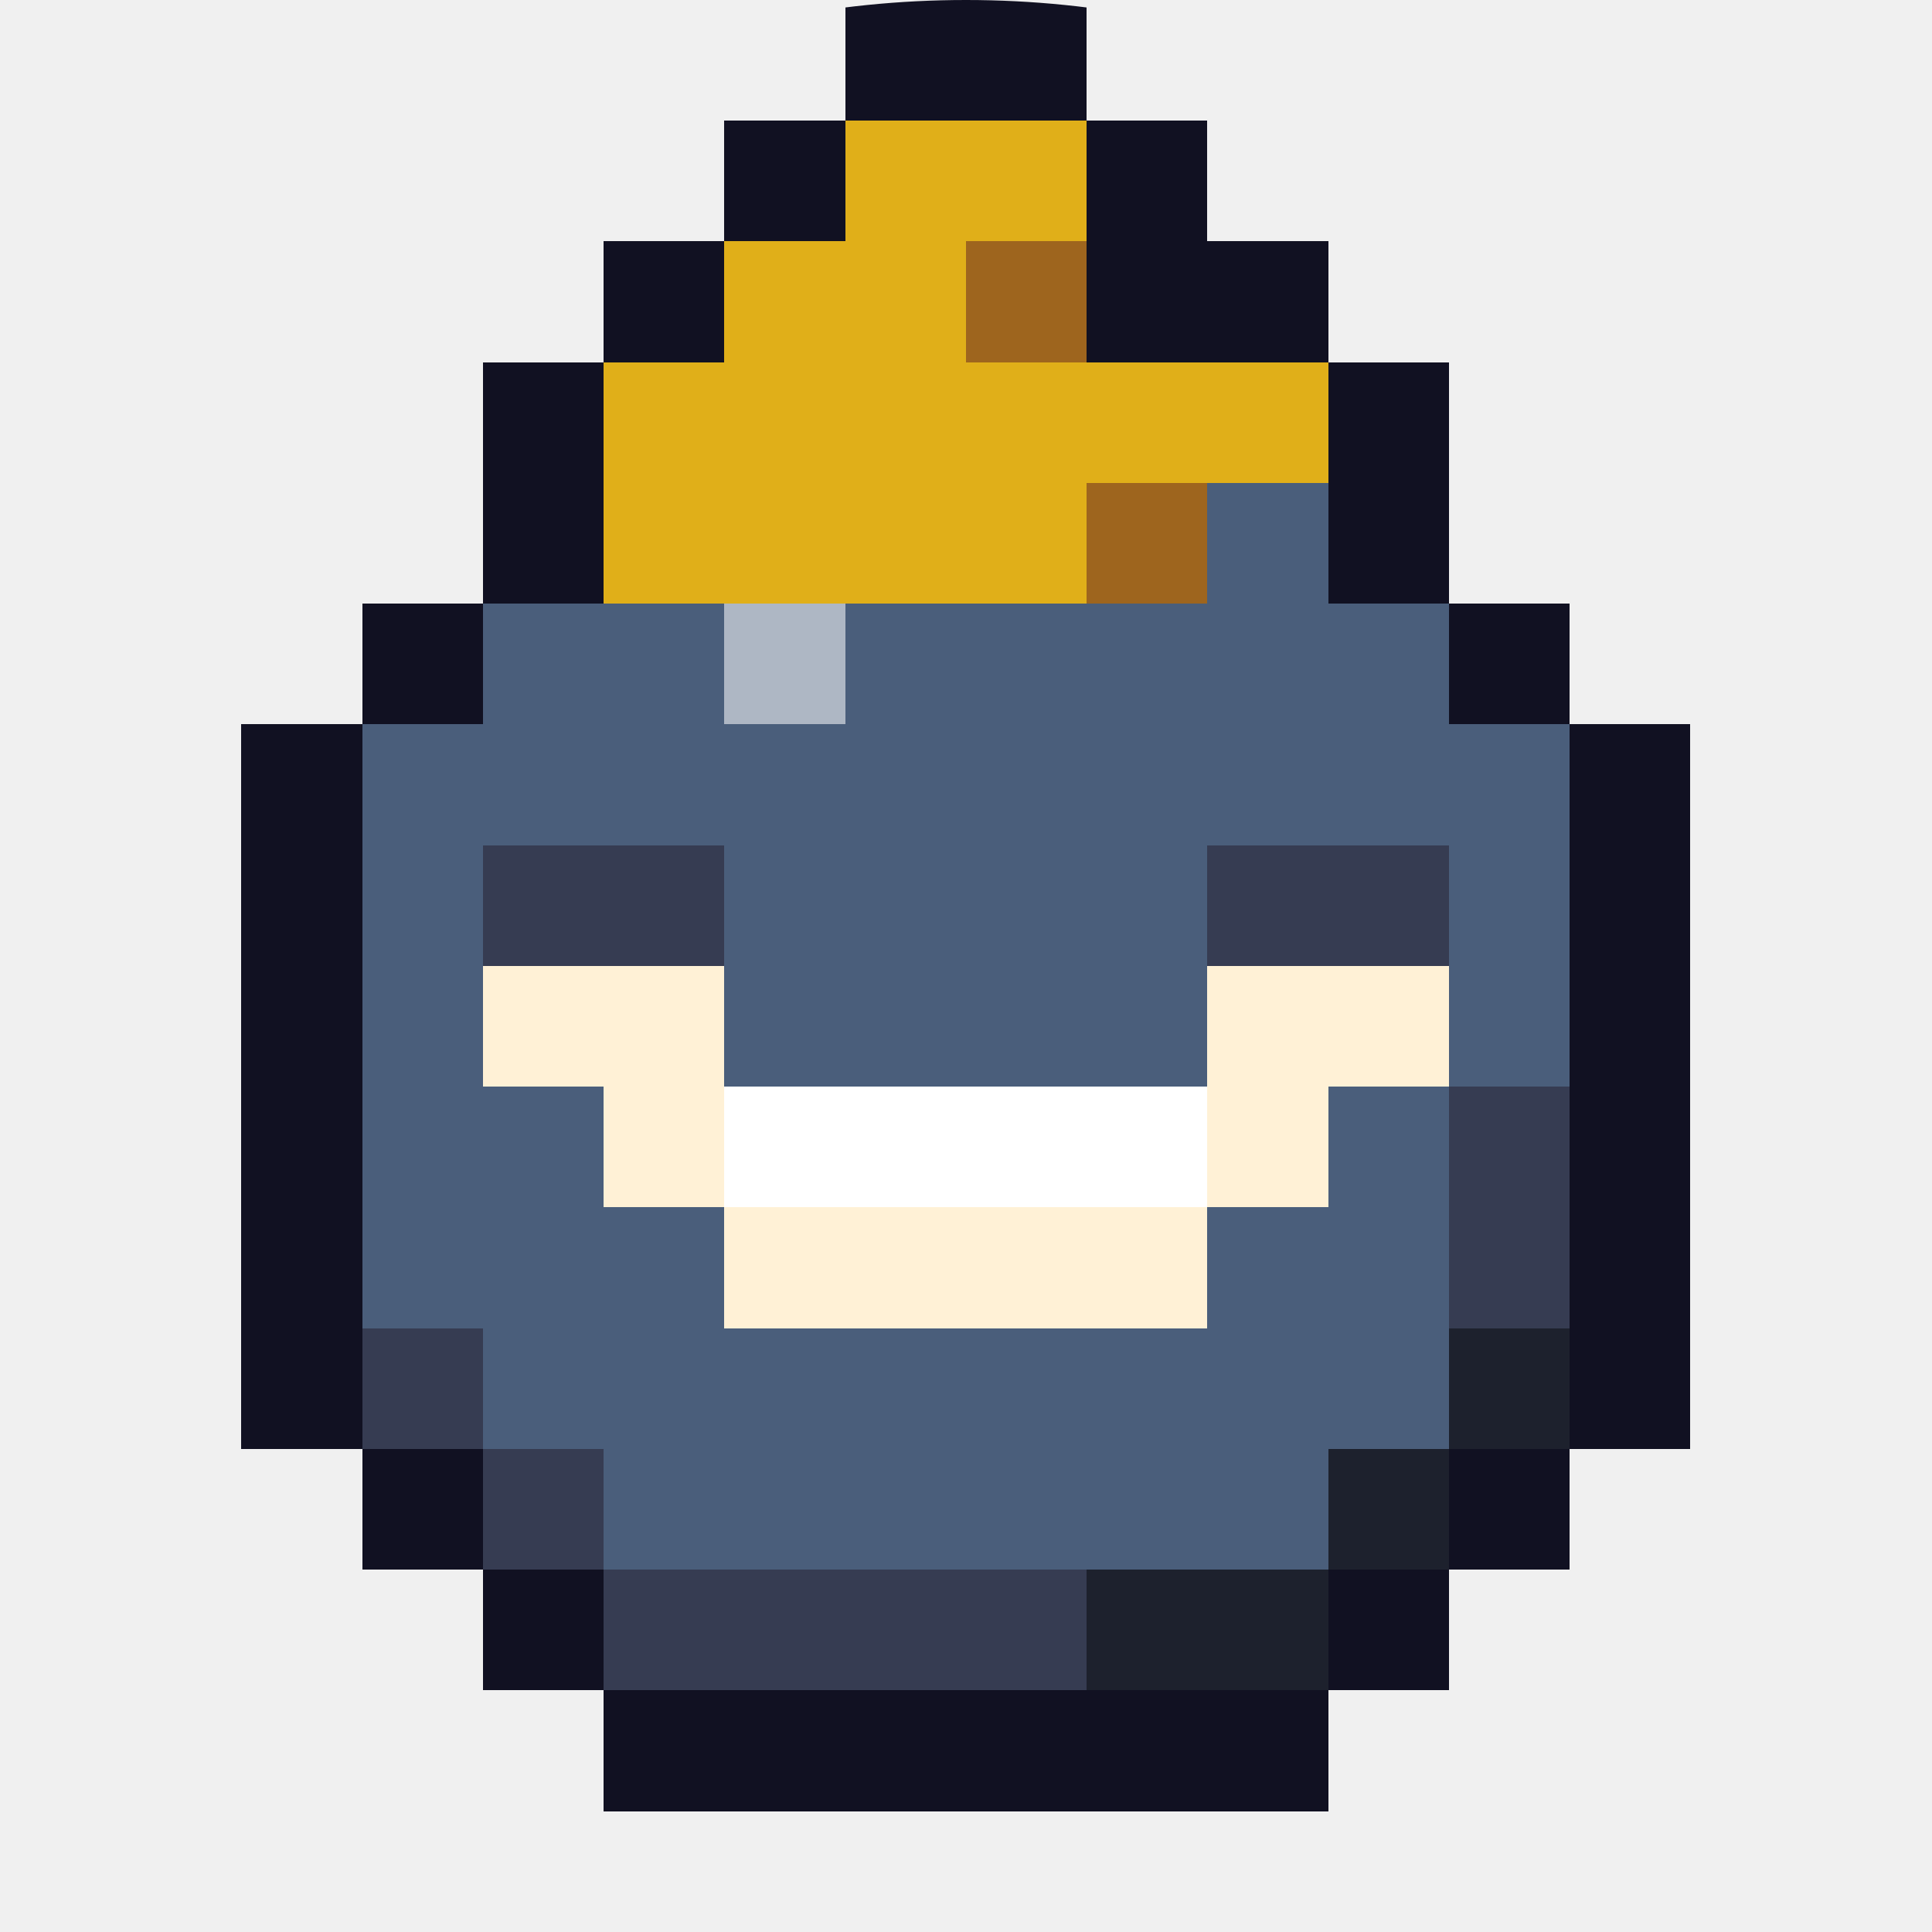
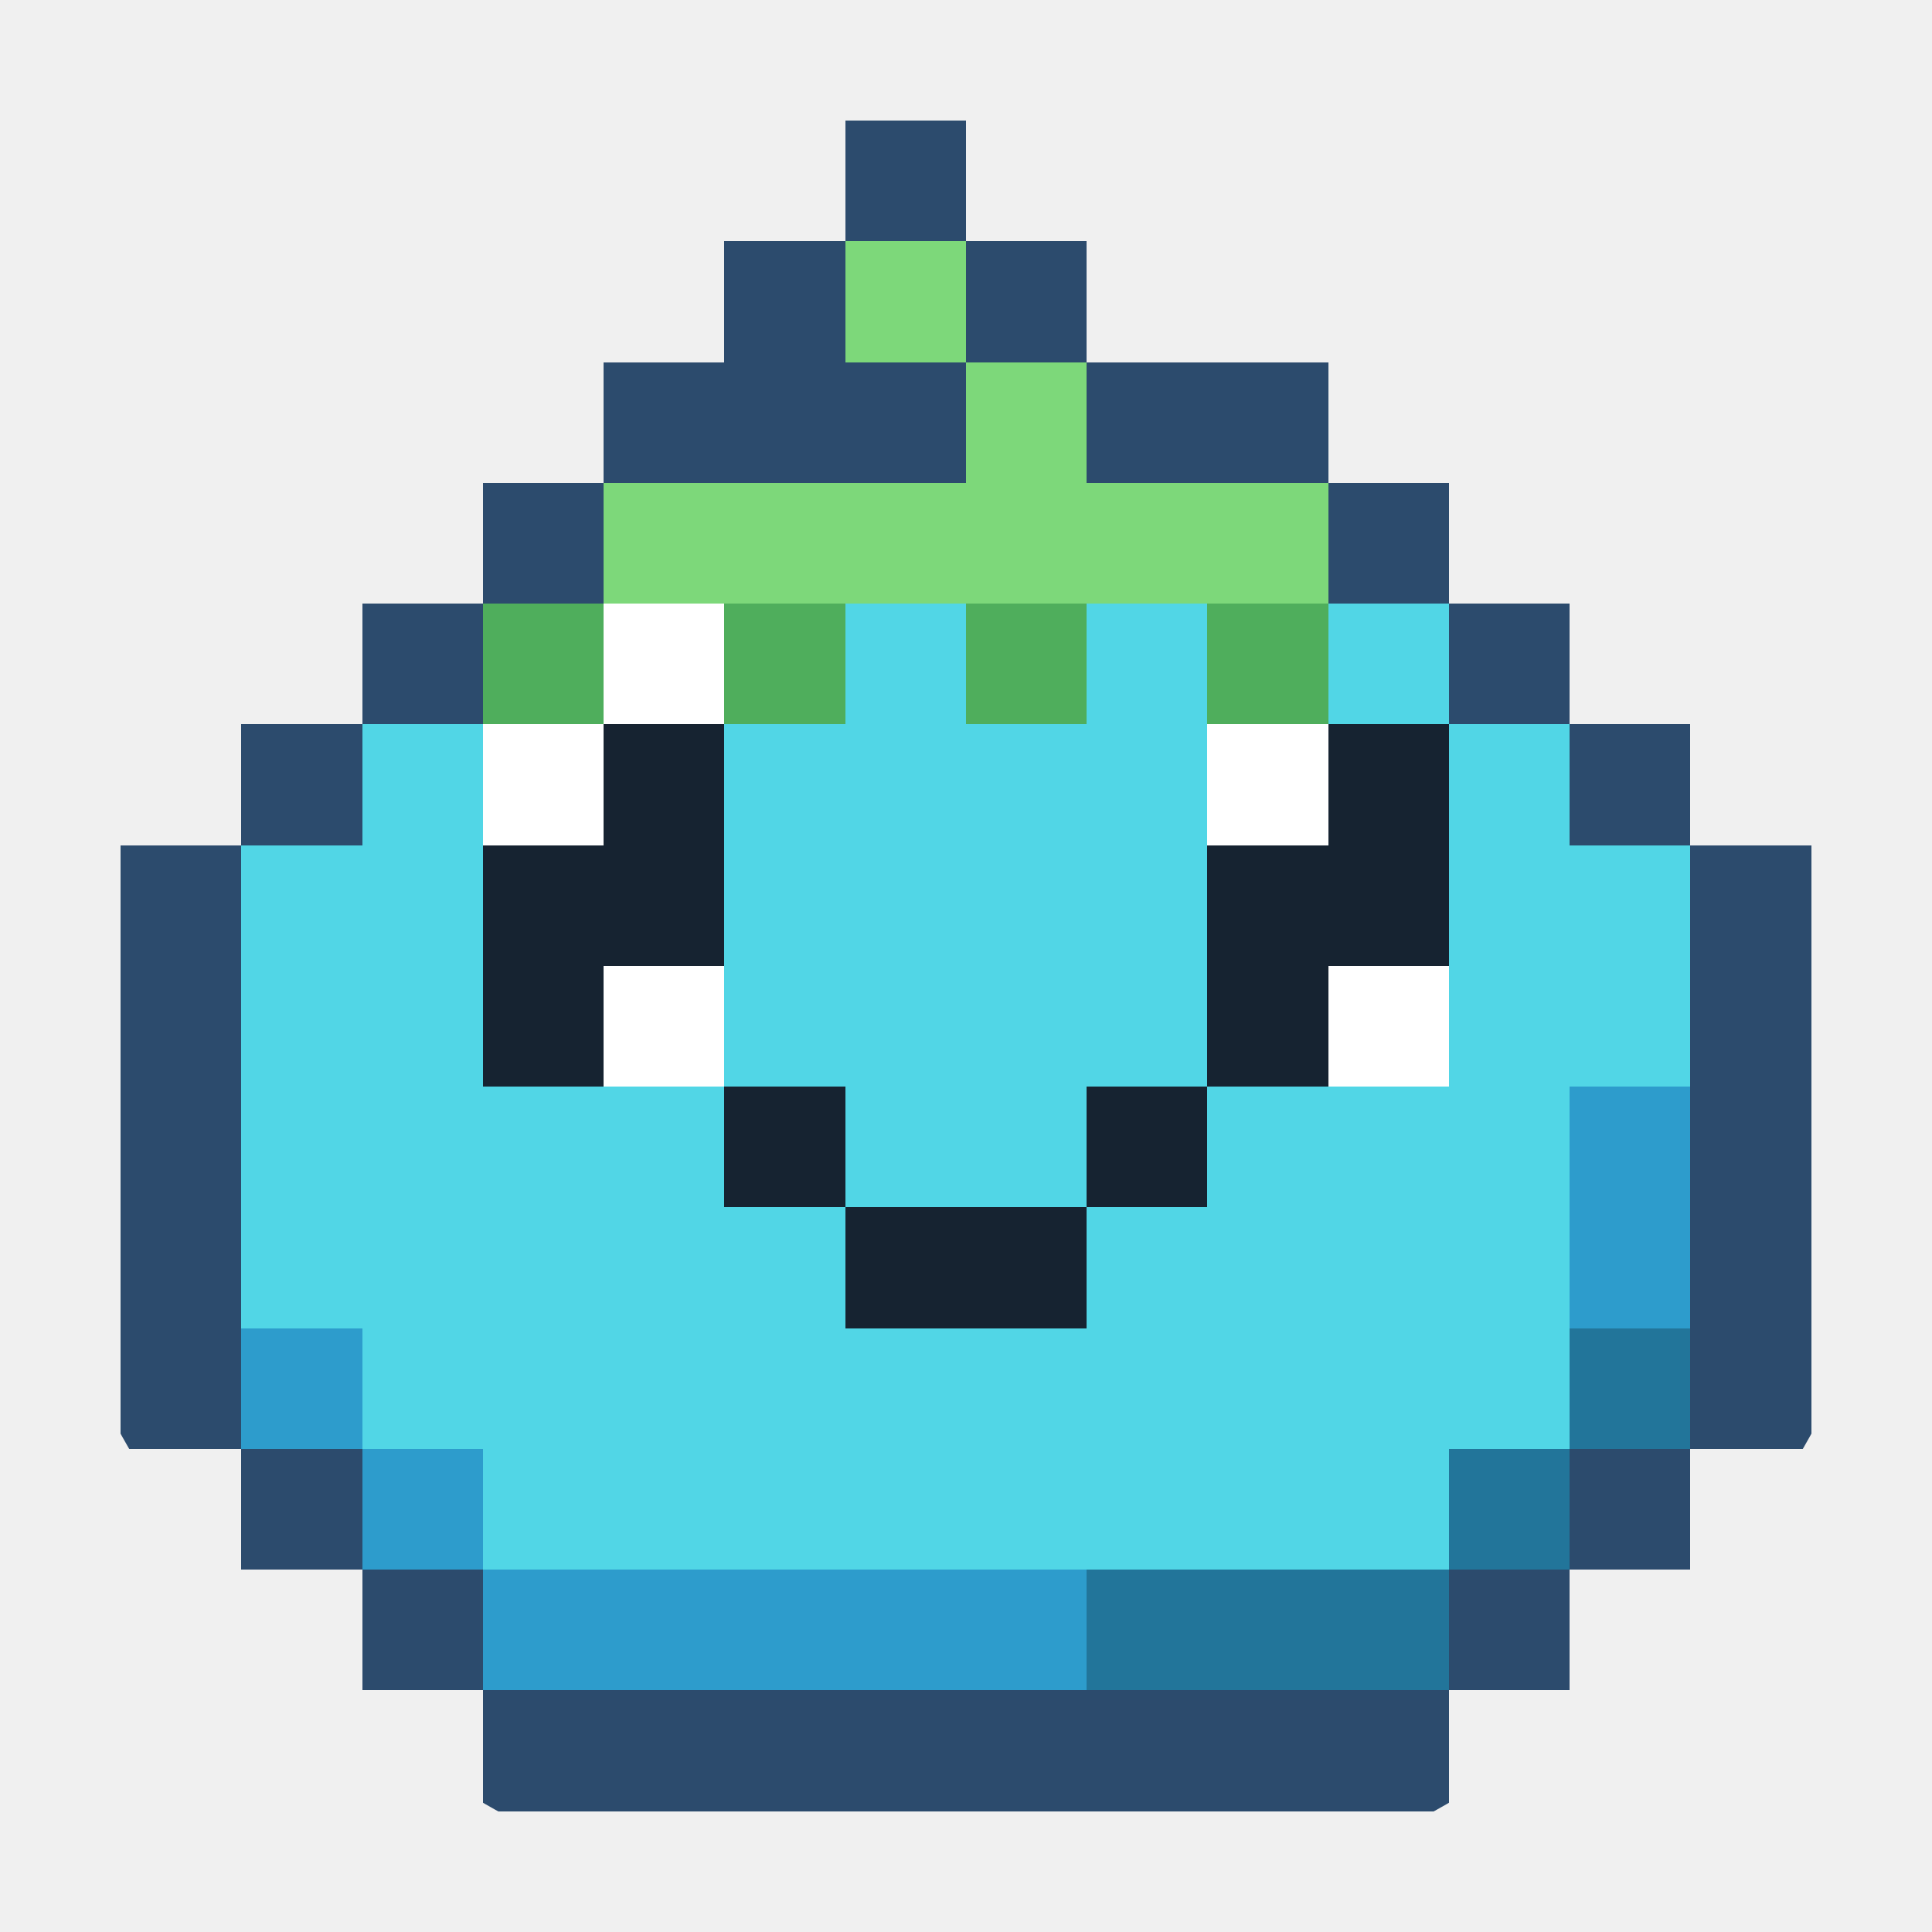
<svg xmlns="http://www.w3.org/2000/svg" width="128" height="128" viewBox="0 0 128 128" shape-rendering="crispEdges" role="presentation" aria-hidden="true">
  <defs>
    <clipPath id="clip">
      <circle cx="64" cy="64" r="64" />
    </clipPath>
  </defs>
  <g clip-path="url(#clip)">
-     <rect x="56" y="0" width="16" height="8" fill="#111122" />
-     <rect x="48" y="8" width="8" height="8" fill="#111122" />
-     <rect x="56" y="8" width="16" height="8" fill="#E0AF19" />
-     <rect x="72" y="8" width="8" height="8" fill="#111122" />
-     <rect x="40" y="16" width="8" height="8" fill="#111122" />
-     <rect x="48" y="16" width="16" height="8" fill="#E0AF19" />
-     <rect x="64" y="16" width="8" height="8" fill="#9E651E" />
-     <rect x="72" y="16" width="16" height="8" fill="#111122" />
-     <rect x="32" y="24" width="8" height="8" fill="#111122" />
-     <rect x="40" y="24" width="48" height="8" fill="#E0AF19" />
-     <rect x="88" y="24" width="8" height="8" fill="#111122" />
-     <rect x="32" y="32" width="8" height="8" fill="#111122" />
-     <rect x="40" y="32" width="32" height="8" fill="#E0AF19" />
-     <rect x="72" y="32" width="8" height="8" fill="#9E651E" />
-     <rect x="80" y="32" width="8" height="8" fill="#4A5E7B" />
-     <rect x="88" y="32" width="8" height="8" fill="#111122" />
-     <rect x="24" y="40" width="8" height="8" fill="#111122" />
-     <rect x="32" y="40" width="16" height="8" fill="#4A5E7B" />
-     <rect x="48" y="40" width="8" height="8" fill="#AEB7C4" />
-     <rect x="56" y="40" width="40" height="8" fill="#4A5E7B" />
-     <rect x="96" y="40" width="8" height="8" fill="#111122" />
-     <rect x="16" y="48" width="8" height="8" fill="#111122" />
-     <rect x="24" y="48" width="80" height="8" fill="#4A5E7B" />
-     <rect x="104" y="48" width="8" height="8" fill="#111122" />
-     <rect x="16" y="56" width="8" height="8" fill="#111122" />
-     <rect x="24" y="56" width="8" height="8" fill="#4A5E7B" />
-     <rect x="32" y="56" width="16" height="8" fill="#363C52" />
-     <rect x="48" y="56" width="32" height="8" fill="#4A5E7B" />
-     <rect x="80" y="56" width="16" height="8" fill="#363C52" />
-     <rect x="96" y="56" width="8" height="8" fill="#4A5E7B" />
-     <rect x="104" y="56" width="8" height="8" fill="#111122" />
-     <rect x="16" y="64" width="8" height="8" fill="#111122" />
-     <rect x="24" y="64" width="8" height="8" fill="#4A5E7B" />
-     <rect x="32" y="64" width="16" height="8" fill="#FFF1D6" />
-     <rect x="48" y="64" width="32" height="8" fill="#4A5E7B" />
-     <rect x="80" y="64" width="16" height="8" fill="#FFF1D6" />
-     <rect x="96" y="64" width="8" height="8" fill="#4A5E7B" />
-     <rect x="104" y="64" width="8" height="8" fill="#111122" />
-     <rect x="16" y="72" width="8" height="8" fill="#111122" />
-     <rect x="24" y="72" width="16" height="8" fill="#4A5E7B" />
-     <rect x="40" y="72" width="8" height="8" fill="#FFF1D6" />
-     <rect x="48" y="72" width="32" height="8" fill="#FFFFFF" />
-     <rect x="80" y="72" width="8" height="8" fill="#FFF1D6" />
-     <rect x="88" y="72" width="8" height="8" fill="#4A5E7B" />
-     <rect x="96" y="72" width="8" height="8" fill="#363C52" />
-     <rect x="104" y="72" width="8" height="8" fill="#111122" />
-     <rect x="16" y="80" width="8" height="8" fill="#111122" />
-     <rect x="24" y="80" width="24" height="8" fill="#4A5E7B" />
-     <rect x="48" y="80" width="32" height="8" fill="#FFF1D6" />
-     <rect x="80" y="80" width="16" height="8" fill="#4A5E7B" />
-     <rect x="96" y="80" width="8" height="8" fill="#363C52" />
-     <rect x="104" y="80" width="8" height="8" fill="#111122" />
-     <rect x="16" y="88" width="8" height="8" fill="#111122" />
-     <rect x="24" y="88" width="8" height="8" fill="#363C52" />
-     <rect x="32" y="88" width="64" height="8" fill="#4A5E7B" />
-     <rect x="96" y="88" width="8" height="8" fill="#1D212D" />
-     <rect x="104" y="88" width="8" height="8" fill="#111122" />
-     <rect x="24" y="96" width="8" height="8" fill="#111122" />
-     <rect x="32" y="96" width="8" height="8" fill="#363C52" />
-     <rect x="40" y="96" width="48" height="8" fill="#4A5E7B" />
-     <rect x="88" y="96" width="8" height="8" fill="#1D212D" />
-     <rect x="96" y="96" width="8" height="8" fill="#111122" />
-     <rect x="32" y="104" width="8" height="8" fill="#111122" />
-     <rect x="40" y="104" width="32" height="8" fill="#363C52" />
-     <rect x="72" y="104" width="16" height="8" fill="#1D212D" />
-     <rect x="88" y="104" width="8" height="8" fill="#111122" />
-     <rect x="40" y="112" width="48" height="8" fill="#111122" />
+     <rect x="56" y="8" width="8" height="8" fill="#2C4B6D" />
+     <rect x="48" y="16" width="8" height="8" fill="#2C4B6D" />
+     <rect x="56" y="16" width="8" height="8" fill="#7DD87A" />
+     <rect x="64" y="16" width="8" height="8" fill="#2C4B6D" />
+     <rect x="40" y="24" width="24" height="8" fill="#2C4B6D" />
+     <rect x="64" y="24" width="8" height="8" fill="#7DD87A" />
+     <rect x="72" y="24" width="16" height="8" fill="#2C4B6D" />
+     <rect x="32" y="32" width="8" height="8" fill="#2C4B6D" />
+     <rect x="40" y="32" width="48" height="8" fill="#7DD87A" />
+     <rect x="88" y="32" width="8" height="8" fill="#2C4B6D" />
+     <rect x="24" y="40" width="8" height="8" fill="#2C4B6D" />
+     <rect x="32" y="40" width="8" height="8" fill="#4FAE5C" />
+     <rect x="40" y="40" width="8" height="8" fill="#FFFFFF" />
+     <rect x="48" y="40" width="8" height="8" fill="#4FAE5C" />
+     <rect x="56" y="40" width="8" height="8" fill="#51D6E6" />
+     <rect x="64" y="40" width="8" height="8" fill="#4FAE5C" />
+     <rect x="72" y="40" width="8" height="8" fill="#51D6E6" />
+     <rect x="80" y="40" width="8" height="8" fill="#4FAE5C" />
+     <rect x="88" y="40" width="8" height="8" fill="#51D6E6" />
+     <rect x="96" y="40" width="8" height="8" fill="#2C4B6D" />
+     <rect x="16" y="48" width="8" height="8" fill="#2C4B6D" />
+     <rect x="24" y="48" width="8" height="8" fill="#51D6E6" />
+     <rect x="32" y="48" width="8" height="8" fill="#FFFFFF" />
+     <rect x="40" y="48" width="8" height="8" fill="#162331" />
+     <rect x="48" y="48" width="32" height="8" fill="#51D6E6" />
+     <rect x="80" y="48" width="8" height="8" fill="#FFFFFF" />
+     <rect x="88" y="48" width="8" height="8" fill="#162331" />
+     <rect x="96" y="48" width="8" height="8" fill="#51D6E6" />
+     <rect x="104" y="48" width="8" height="8" fill="#2C4B6D" />
+     <rect x="8" y="56" width="8" height="8" fill="#2C4B6D" />
+     <rect x="16" y="56" width="16" height="8" fill="#51D6E6" />
+     <rect x="32" y="56" width="16" height="8" fill="#162331" />
+     <rect x="48" y="56" width="32" height="8" fill="#51D6E6" />
+     <rect x="80" y="56" width="16" height="8" fill="#162331" />
+     <rect x="96" y="56" width="16" height="8" fill="#51D6E6" />
+     <rect x="112" y="56" width="8" height="8" fill="#2C4B6D" />
+     <rect x="8" y="64" width="8" height="8" fill="#2C4B6D" />
+     <rect x="16" y="64" width="16" height="8" fill="#51D6E6" />
+     <rect x="32" y="64" width="8" height="8" fill="#162331" />
+     <rect x="40" y="64" width="8" height="8" fill="#FFFFFF" />
+     <rect x="48" y="64" width="32" height="8" fill="#51D6E6" />
+     <rect x="80" y="64" width="8" height="8" fill="#162331" />
+     <rect x="88" y="64" width="8" height="8" fill="#FFFFFF" />
+     <rect x="96" y="64" width="16" height="8" fill="#51D6E6" />
+     <rect x="112" y="64" width="8" height="8" fill="#2C4B6D" />
+     <rect x="8" y="72" width="8" height="8" fill="#2C4B6D" />
+     <rect x="16" y="72" width="32" height="8" fill="#51D6E6" />
+     <rect x="48" y="72" width="8" height="8" fill="#162331" />
+     <rect x="56" y="72" width="16" height="8" fill="#51D6E6" />
+     <rect x="72" y="72" width="8" height="8" fill="#162331" />
+     <rect x="80" y="72" width="24" height="8" fill="#51D6E6" />
+     <rect x="104" y="72" width="8" height="8" fill="#2D9CCC" />
+     <rect x="112" y="72" width="8" height="8" fill="#2C4B6D" />
+     <rect x="8" y="80" width="8" height="8" fill="#2C4B6D" />
+     <rect x="16" y="80" width="40" height="8" fill="#51D6E6" />
+     <rect x="56" y="80" width="16" height="8" fill="#162331" />
+     <rect x="72" y="80" width="32" height="8" fill="#51D6E6" />
+     <rect x="104" y="80" width="8" height="8" fill="#2D9CCC" />
+     <rect x="112" y="80" width="8" height="8" fill="#2C4B6D" />
+     <rect x="8" y="88" width="8" height="8" fill="#2C4B6D" />
+     <rect x="16" y="88" width="8" height="8" fill="#2D9CCC" />
+     <rect x="24" y="88" width="80" height="8" fill="#51D6E6" />
+     <rect x="104" y="88" width="8" height="8" fill="#22759A" />
+     <rect x="112" y="88" width="8" height="8" fill="#2C4B6D" />
+     <rect x="16" y="96" width="8" height="8" fill="#2C4B6D" />
+     <rect x="24" y="96" width="8" height="8" fill="#2D9CCC" />
+     <rect x="32" y="96" width="64" height="8" fill="#51D6E6" />
+     <rect x="96" y="96" width="8" height="8" fill="#22759A" />
+     <rect x="104" y="96" width="8" height="8" fill="#2C4B6D" />
+     <rect x="24" y="104" width="8" height="8" fill="#2C4B6D" />
+     <rect x="32" y="104" width="40" height="8" fill="#2D9CCC" />
+     <rect x="72" y="104" width="24" height="8" fill="#22759A" />
+     <rect x="96" y="104" width="8" height="8" fill="#2C4B6D" />
+     <rect x="32" y="112" width="64" height="8" fill="#2C4B6D" />
  </g>
</svg>
